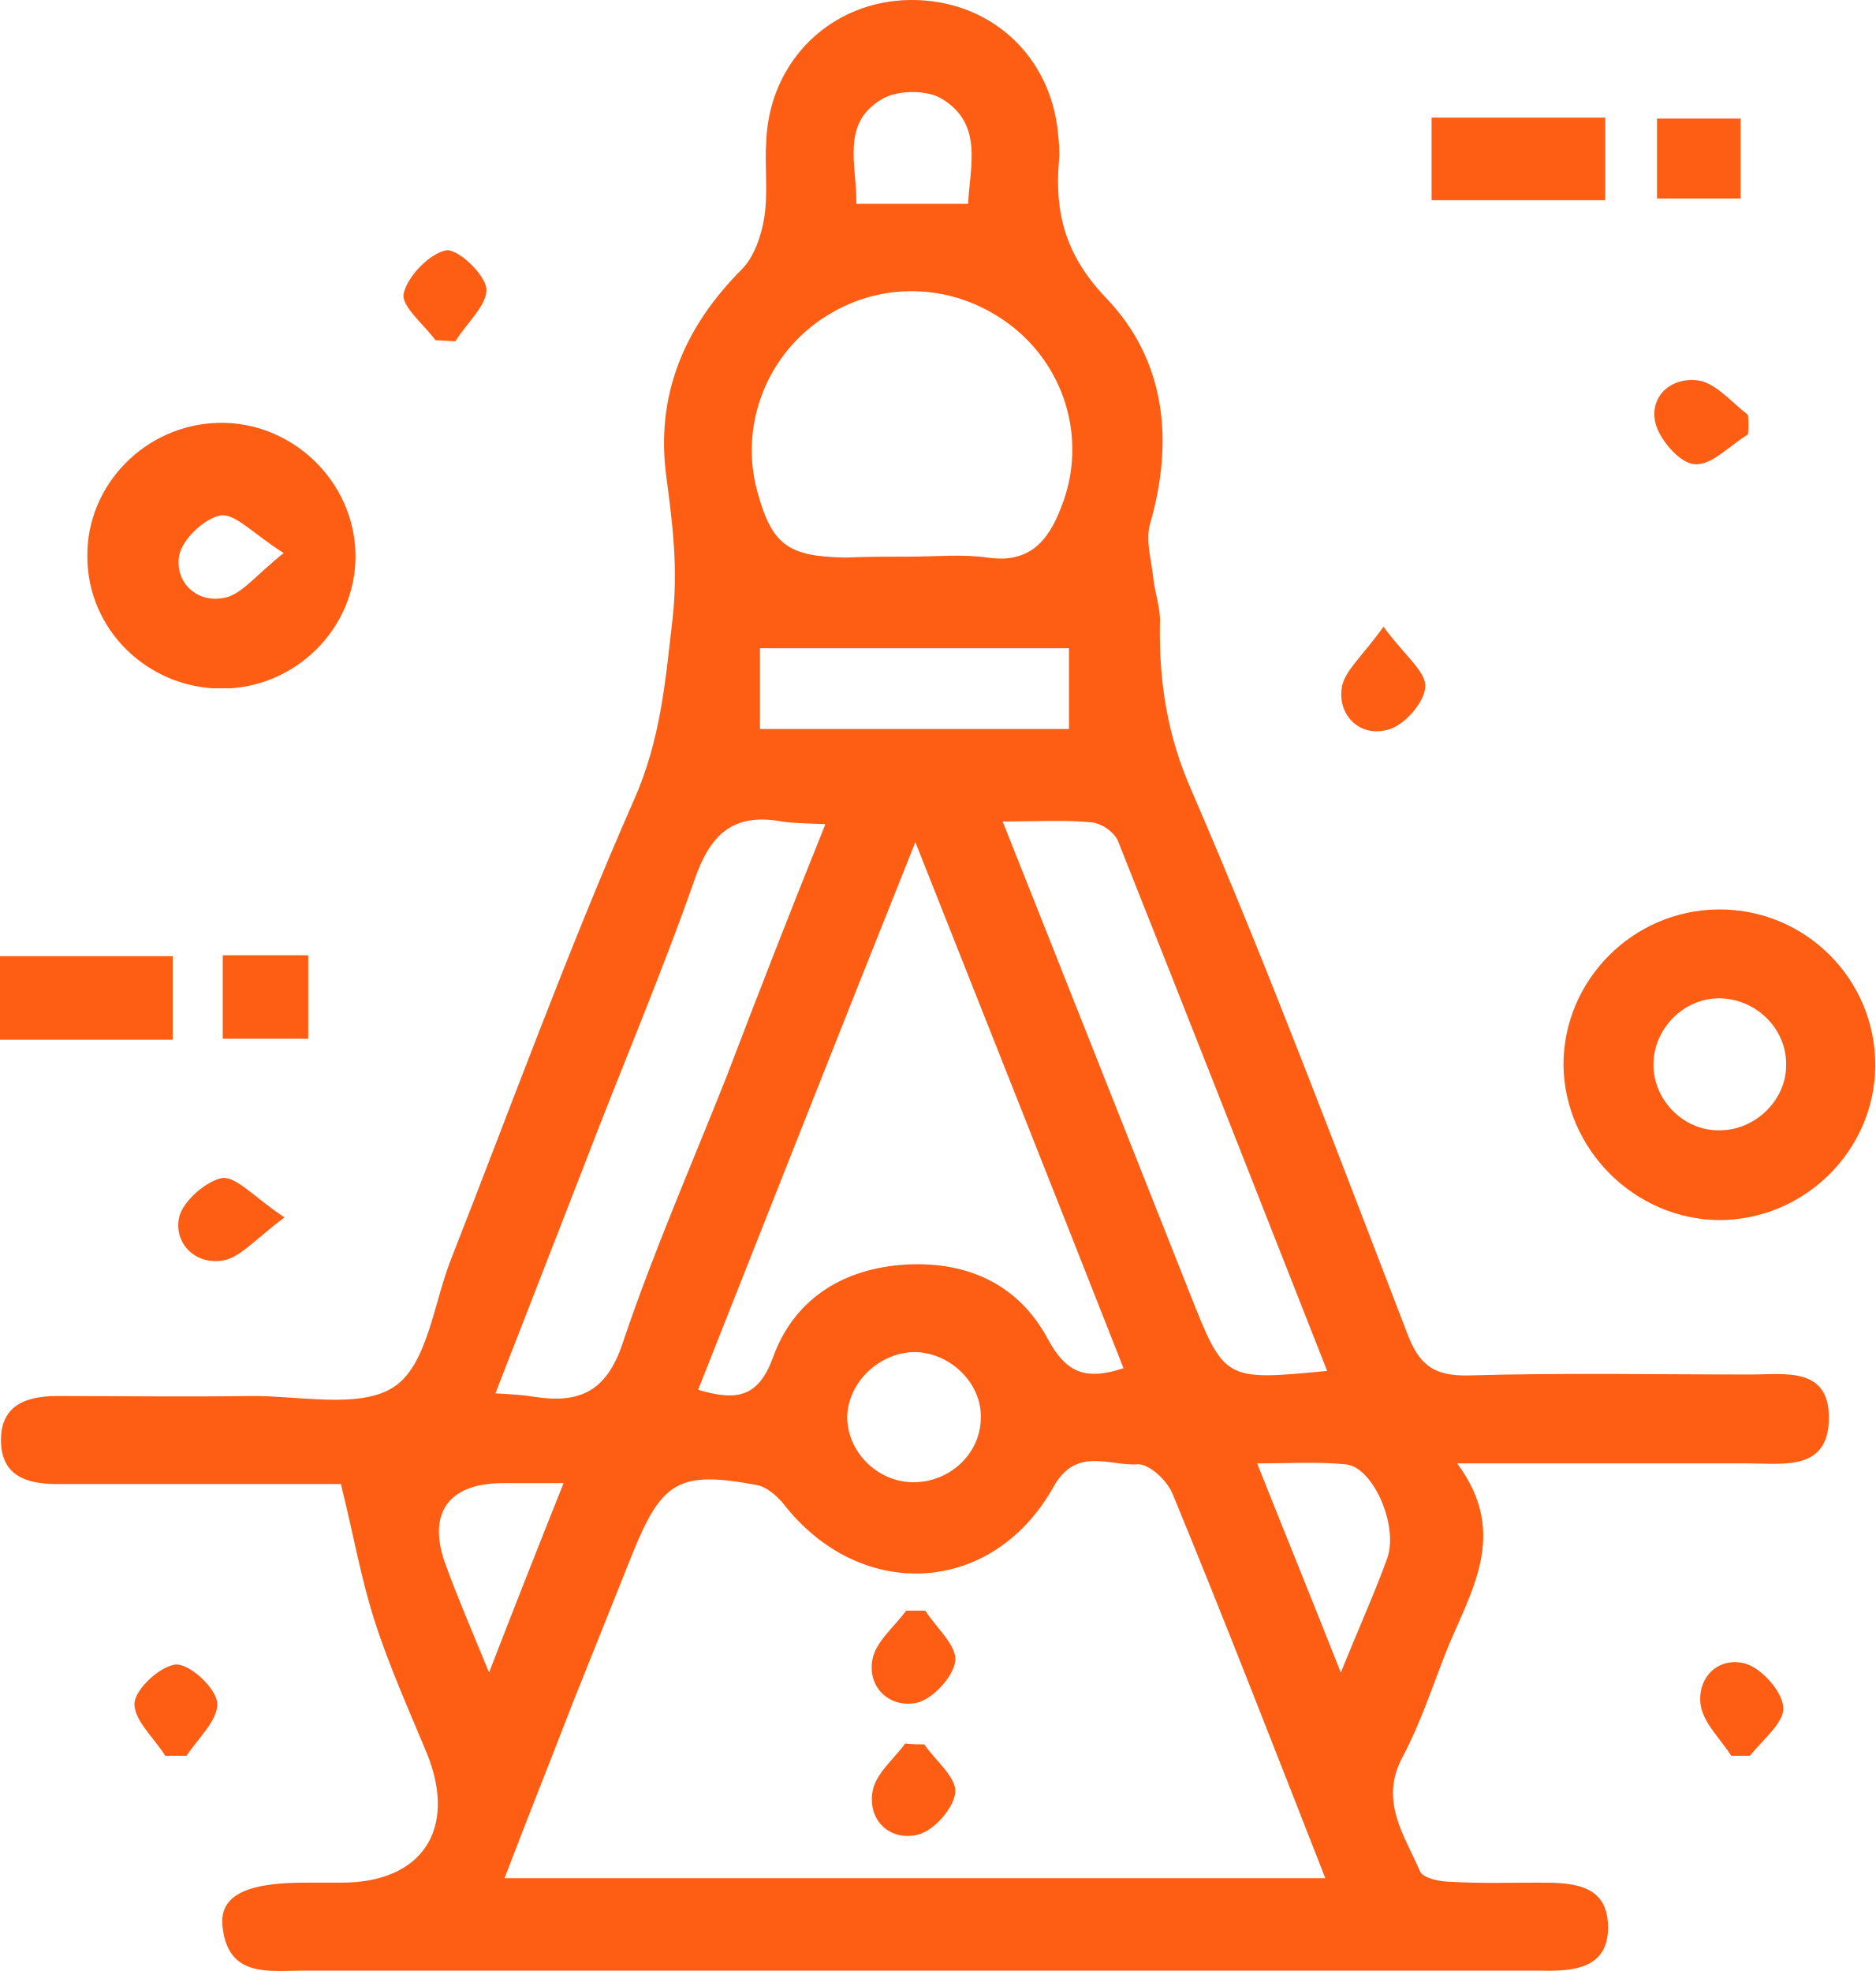
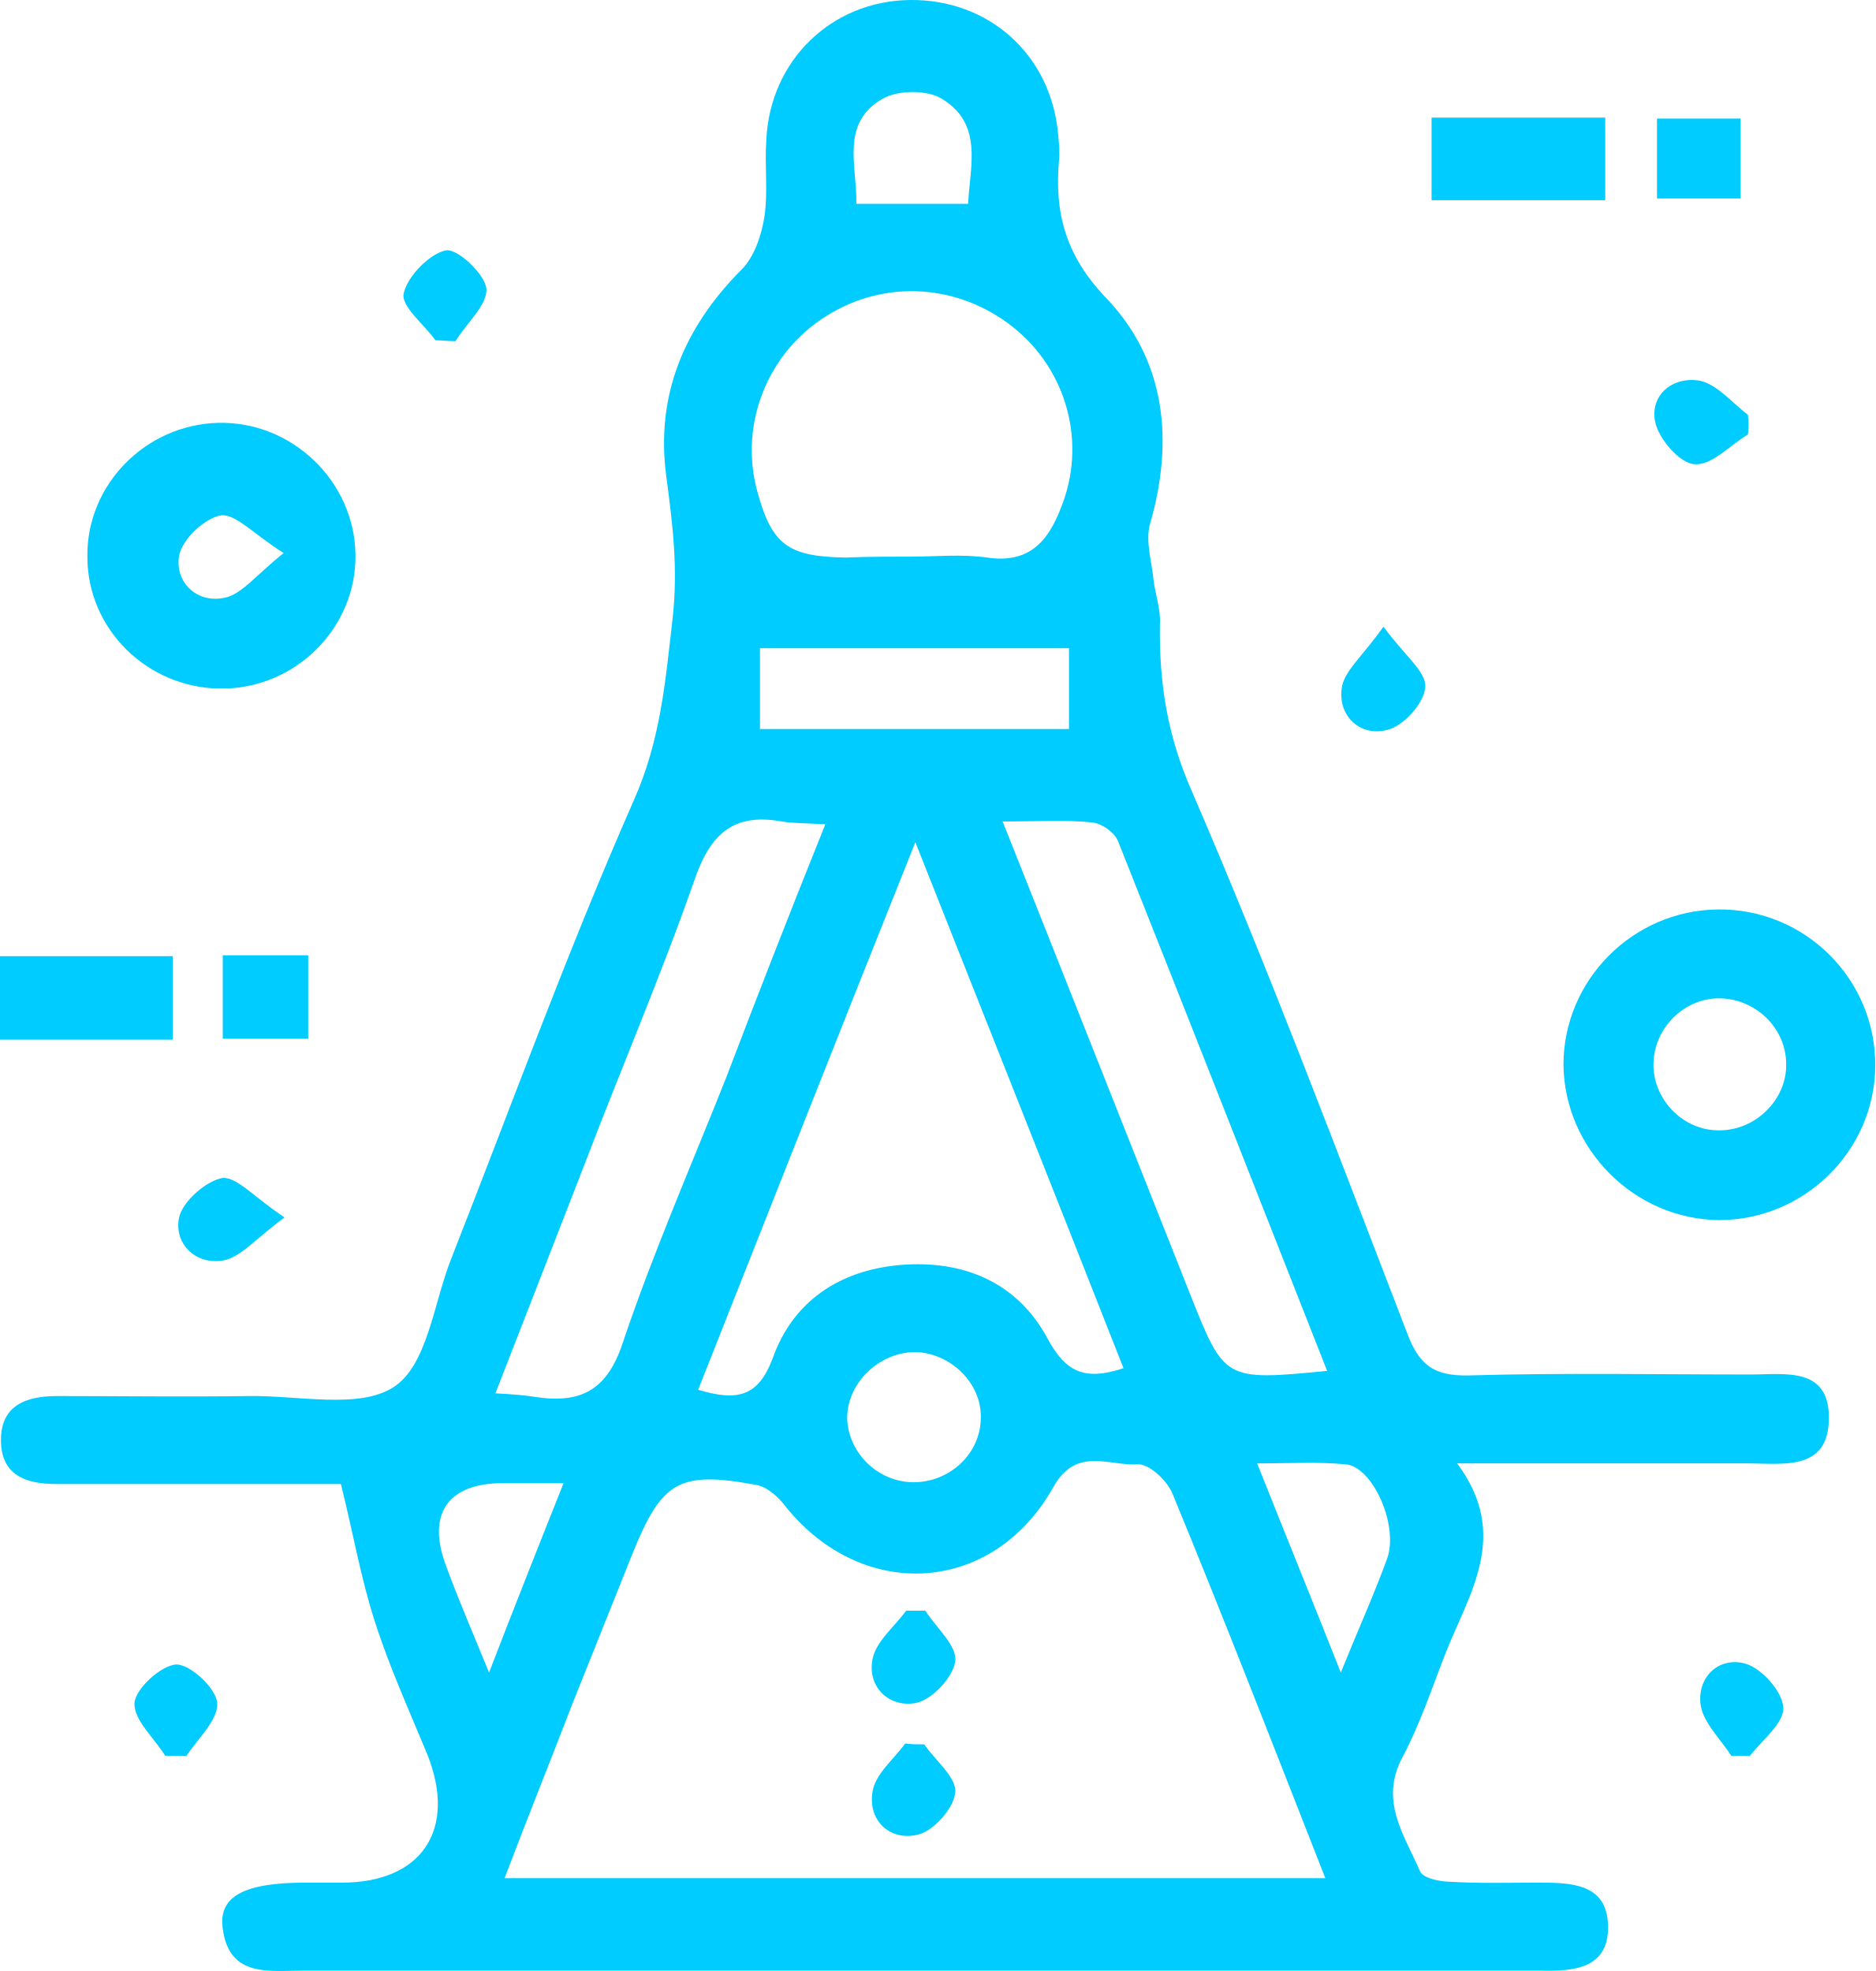
<svg xmlns="http://www.w3.org/2000/svg" width="39" height="41" viewBox="0 0 39 41" fill="none">
  <path d="M30.304 30.441C31.42 31.935 30.55 33.149 30.059 34.4C29.775 35.128 29.529 35.875 29.17 36.548C28.679 37.463 29.208 38.172 29.529 38.919C29.586 39.069 29.945 39.144 30.172 39.144C30.777 39.181 31.363 39.162 31.968 39.162C32.649 39.162 33.424 39.162 33.443 40.059C33.462 40.955 32.724 41.011 32.025 40.992C31.363 40.992 30.701 40.992 30.04 40.992C22.138 40.992 14.217 40.992 6.315 40.992C5.596 40.992 4.765 41.142 4.632 40.115C4.538 39.442 5.086 39.162 6.353 39.162C6.598 39.162 6.863 39.162 7.109 39.162C8.772 39.162 9.51 38.06 8.886 36.492C8.508 35.577 8.092 34.661 7.789 33.709C7.506 32.831 7.354 31.935 7.09 30.87C5.918 30.87 4.443 30.87 2.969 30.87C2.364 30.87 1.778 30.87 1.173 30.87C0.53 30.87 0.02 30.684 0.02 29.955C0.02 29.227 0.549 29.04 1.192 29.04C2.515 29.04 3.838 29.059 5.162 29.04C6.201 29.022 7.468 29.32 8.186 28.854C8.886 28.405 9.018 27.117 9.377 26.202C10.625 23.027 11.797 19.796 13.177 16.659C13.744 15.389 13.839 14.156 13.99 12.849C14.103 11.822 13.99 10.907 13.858 9.917C13.631 8.236 14.217 6.817 15.427 5.603C15.691 5.341 15.842 4.874 15.899 4.501C15.975 3.978 15.899 3.436 15.937 2.914C16.013 1.251 17.298 0.019 18.924 0C20.569 -0.018 21.854 1.139 22.005 2.783C22.024 2.97 22.043 3.156 22.024 3.343C21.93 4.426 22.157 5.304 22.988 6.182C24.236 7.47 24.425 9.151 23.915 10.907C23.82 11.261 23.953 11.672 23.99 12.064C24.028 12.363 24.142 12.681 24.123 12.979C24.104 14.193 24.274 15.295 24.784 16.453C26.391 20.169 27.809 23.961 29.265 27.733C29.51 28.387 29.813 28.629 30.55 28.611C32.497 28.555 34.463 28.592 36.41 28.592C37.11 28.592 38.036 28.424 38.036 29.488C38.036 30.609 37.091 30.441 36.354 30.441C34.407 30.441 32.459 30.441 30.304 30.441ZM10.493 39.069C16.258 39.069 21.835 39.069 27.563 39.069C26.486 36.324 25.465 33.69 24.387 31.076C24.274 30.796 23.896 30.441 23.65 30.46C23.064 30.497 22.384 30.086 21.911 30.926C20.663 33.167 17.96 33.336 16.353 31.356C16.202 31.151 15.956 30.926 15.729 30.889C14.122 30.59 13.763 30.814 13.158 32.308C12.742 33.354 12.326 34.381 11.91 35.427C11.457 36.604 10.984 37.78 10.493 39.069ZM14.519 28.91C15.332 29.152 15.767 29.059 16.069 28.256C16.485 27.079 17.449 26.426 18.716 26.314C20.058 26.202 21.174 26.687 21.797 27.864C22.175 28.555 22.573 28.723 23.366 28.461C21.949 24.857 20.531 21.29 19.037 17.518C17.468 21.439 16.013 25.137 14.519 28.91ZM18.924 11.579C19.453 11.579 20.002 11.523 20.531 11.598C21.4 11.728 21.797 11.261 22.062 10.57C22.61 9.226 22.194 7.694 21.06 6.798C19.926 5.902 18.395 5.808 17.185 6.574C15.956 7.34 15.37 8.834 15.748 10.216C16.05 11.336 16.391 11.579 17.582 11.598C18.035 11.579 18.489 11.579 18.924 11.579ZM17.166 17.144C16.75 17.125 16.485 17.125 16.258 17.088C15.238 16.901 14.765 17.368 14.444 18.302C13.744 20.3 12.912 22.242 12.156 24.222C11.551 25.772 10.946 27.341 10.303 28.984C10.663 29.003 10.909 29.022 11.135 29.059C12.118 29.208 12.648 28.891 12.969 27.882C13.593 26.034 14.387 24.222 15.105 22.41C15.767 20.674 16.429 18.974 17.166 17.144ZM20.852 17.088C22.213 20.506 23.48 23.718 24.747 26.911C25.465 28.723 25.465 28.723 27.601 28.517C26.145 24.82 24.709 21.159 23.253 17.499C23.177 17.312 22.913 17.125 22.705 17.107C22.157 17.051 21.59 17.088 20.852 17.088ZM15.805 15.165C18.017 15.165 20.115 15.165 22.232 15.165C22.232 14.567 22.232 14.063 22.232 13.484C20.077 13.484 17.96 13.484 15.805 13.484C15.805 14.063 15.805 14.586 15.805 15.165ZM26.145 30.441C26.732 31.916 27.28 33.261 27.885 34.792C28.263 33.858 28.584 33.149 28.849 32.42C29.095 31.73 28.546 30.497 27.979 30.46C27.393 30.404 26.845 30.441 26.145 30.441ZM19.037 28.125C18.3 28.125 17.639 28.741 17.619 29.47C17.619 30.198 18.243 30.833 19 30.833C19.756 30.833 20.398 30.235 20.398 29.488C20.417 28.779 19.775 28.144 19.037 28.125ZM10.171 34.792C10.719 33.373 11.192 32.178 11.721 30.852C11.211 30.852 10.833 30.852 10.455 30.852C9.302 30.852 8.867 31.505 9.283 32.589C9.528 33.261 9.812 33.914 10.171 34.792ZM17.809 4.24C18.603 4.24 19.34 4.24 20.134 4.24C20.172 3.455 20.455 2.577 19.586 2.054C19.283 1.868 18.678 1.868 18.357 2.054C17.468 2.559 17.828 3.455 17.809 4.24Z" fill="url(#paint0_linear_1784_3973)" />
  <path d="M32.516 22.149C32.516 20.393 33.952 18.937 35.729 18.918C37.544 18.899 39.019 20.375 39 22.186C38.981 23.942 37.525 25.38 35.748 25.38C33.99 25.361 32.535 23.904 32.516 22.149ZM37.147 22.13C37.147 21.383 36.505 20.767 35.748 20.767C35.011 20.767 34.387 21.402 34.387 22.149C34.387 22.896 35.03 23.531 35.767 23.512C36.523 23.512 37.166 22.859 37.147 22.13Z" fill="url(#paint1_linear_1784_3973)" />
  <path d="M7.393 11.542C7.412 13.073 6.127 14.343 4.577 14.324C3.064 14.306 1.817 13.092 1.817 11.579C1.798 10.085 3.026 8.834 4.539 8.796C6.07 8.759 7.375 10.01 7.393 11.542ZM5.9 11.504C5.276 11.112 4.898 10.683 4.596 10.72C4.255 10.776 3.783 11.224 3.726 11.56C3.631 12.102 4.085 12.55 4.652 12.438C5.011 12.382 5.314 11.971 5.9 11.504Z" fill="url(#paint2_linear_1784_3973)" />
  <path d="M0 21.626C0 21.047 0 20.487 0 19.89C1.21 19.89 2.382 19.89 3.592 19.89C3.592 20.487 3.592 21.029 3.592 21.626C2.401 21.626 1.229 21.626 0 21.626Z" fill="url(#paint3_linear_1784_3973)" />
  <path d="M33.384 4.165C32.155 4.165 31.002 4.165 29.773 4.165C29.773 3.586 29.773 3.044 29.773 2.447C30.964 2.447 32.136 2.447 33.384 2.447C33.384 2.988 33.384 3.53 33.384 4.165Z" fill="url(#paint4_linear_1784_3973)" />
  <path d="M4.633 19.871C5.257 19.871 5.805 19.871 6.41 19.871C6.41 20.468 6.41 21.01 6.41 21.608C5.843 21.608 5.276 21.608 4.633 21.608C4.633 21.066 4.633 20.524 4.633 19.871Z" fill="url(#paint5_linear_1784_3973)" />
  <path d="M36.2 2.466C36.2 3.007 36.2 3.53 36.2 4.128C35.633 4.128 35.104 4.128 34.461 4.128C34.461 3.623 34.461 3.082 34.461 2.466C35.009 2.466 35.576 2.466 36.2 2.466Z" fill="url(#paint6_linear_1784_3973)" />
  <path d="M9.057 7.078C8.811 6.742 8.339 6.368 8.395 6.107C8.471 5.752 8.925 5.285 9.265 5.21C9.511 5.154 10.097 5.715 10.116 6.013C10.134 6.35 9.7 6.723 9.473 7.097C9.322 7.097 9.189 7.078 9.057 7.078Z" fill="url(#paint7_linear_1784_3973)" />
  <path d="M3.44 36.529C3.213 36.156 2.779 35.782 2.797 35.427C2.816 35.129 3.346 34.643 3.667 34.624C3.97 34.624 4.499 35.129 4.518 35.427C4.537 35.782 4.121 36.156 3.875 36.529C3.724 36.529 3.591 36.529 3.44 36.529Z" fill="url(#paint8_linear_1784_3973)" />
  <path d="M36.01 36.529C35.783 36.174 35.424 35.838 35.368 35.464C35.292 34.886 35.746 34.456 36.294 34.605C36.634 34.699 37.069 35.184 37.088 35.52C37.107 35.838 36.653 36.193 36.389 36.529C36.256 36.529 36.143 36.529 36.01 36.529Z" fill="url(#paint9_linear_1784_3973)" />
  <path d="M36.351 9.039C35.973 9.263 35.595 9.693 35.236 9.655C34.934 9.637 34.499 9.132 34.423 8.778C34.31 8.217 34.782 7.825 35.349 7.919C35.709 7.993 36.03 8.385 36.351 8.628C36.37 8.778 36.37 8.908 36.351 9.039Z" fill="url(#paint10_linear_1784_3973)" />
  <path d="M28.772 13.036C29.207 13.633 29.661 13.969 29.642 14.287C29.623 14.623 29.188 15.109 28.848 15.183C28.281 15.333 27.827 14.884 27.903 14.324C27.941 13.969 28.338 13.652 28.772 13.036Z" fill="url(#paint11_linear_1784_3973)" />
  <path d="M5.917 25.324C5.312 25.773 4.991 26.165 4.632 26.221C4.065 26.314 3.611 25.866 3.725 25.324C3.8 24.988 4.292 24.559 4.632 24.503C4.934 24.484 5.294 24.913 5.917 25.324Z" fill="url(#paint12_linear_1784_3973)" />
  <path d="M19.243 33.504C19.47 33.858 19.904 34.232 19.867 34.55C19.829 34.886 19.375 35.371 19.035 35.427C18.487 35.521 18.033 35.091 18.146 34.512C18.222 34.139 18.6 33.84 18.846 33.504C18.978 33.504 19.111 33.504 19.243 33.504Z" fill="url(#paint13_linear_1784_3973)" />
  <path d="M19.223 36.286C19.45 36.622 19.904 36.977 19.866 37.295C19.828 37.631 19.393 38.116 19.053 38.172C18.505 38.285 18.051 37.874 18.145 37.276C18.202 36.903 18.58 36.604 18.826 36.268C18.958 36.286 19.091 36.286 19.223 36.286Z" fill="url(#paint14_linear_1784_3973)" />
  <defs>
    <linearGradient id="paint0_linear_1784_3973" x1="19.028" y1="0" x2="19.028" y2="41" gradientUnits="userSpaceOnUse">
-       <stop stop-color="#FE5D14" />
-       <stop offset="1" stop-color="#FE5D14" />
+       <stop stop-color="#00CCFF" />
+       <stop offset="1" stop-color="#00CCFF" />
      <stop offset="1" stop-color="#FFFEFE" />
      <stop offset="1" stop-color="white" />
      <stop offset="1" stop-color="white" stop-opacity="0" />
    </linearGradient>
    <linearGradient id="paint1_linear_1784_3973" x1="35.758" y1="18.918" x2="35.758" y2="25.38" gradientUnits="userSpaceOnUse">
-       <stop stop-color="#FE5D14" />
-       <stop offset="1" stop-color="#FE5D14" />
+       <stop stop-color="#00CCFF" />
+       <stop offset="1" stop-color="#00CCFF" />
      <stop offset="1" stop-color="#FFFEFE" />
      <stop offset="1" stop-color="white" />
      <stop offset="1" stop-color="white" stop-opacity="0" />
    </linearGradient>
    <linearGradient id="paint2_linear_1784_3973" x1="4.605" y1="8.796" x2="4.605" y2="14.325" gradientUnits="userSpaceOnUse">
-       <stop stop-color="#FE5D14" />
-       <stop offset="1" stop-color="#FE5D14" />
+       <stop stop-color="#00CCFF" />
+       <stop offset="1" stop-color="#00CCFF" />
      <stop offset="1" stop-color="#FFFEFE" />
      <stop offset="1" stop-color="white" />
      <stop offset="1" stop-color="white" stop-opacity="0" />
    </linearGradient>
    <linearGradient id="paint3_linear_1784_3973" x1="1.796" y1="19.89" x2="1.796" y2="21.626" gradientUnits="userSpaceOnUse">
-       <stop stop-color="#FE5D14" />
-       <stop offset="1" stop-color="#FE5D14" />
+       <stop stop-color="#00CCFF" />
+       <stop offset="1" stop-color="#00CCFF" />
      <stop offset="1" stop-color="#FFFEFE" />
      <stop offset="1" stop-color="white" />
      <stop offset="1" stop-color="white" stop-opacity="0" />
    </linearGradient>
    <linearGradient id="paint4_linear_1784_3973" x1="31.579" y1="2.447" x2="31.579" y2="4.165" gradientUnits="userSpaceOnUse">
-       <stop stop-color="#FE5D14" />
-       <stop offset="1" stop-color="#FE5D14" />
+       <stop stop-color="#00CCFF" />
+       <stop offset="1" stop-color="#00CCFF" />
      <stop offset="1" stop-color="#FFFEFE" />
      <stop offset="1" stop-color="white" />
      <stop offset="1" stop-color="white" stop-opacity="0" />
    </linearGradient>
    <linearGradient id="paint5_linear_1784_3973" x1="5.521" y1="19.871" x2="5.521" y2="21.608" gradientUnits="userSpaceOnUse">
-       <stop stop-color="#FE5D14" />
-       <stop offset="1" stop-color="#FE5D14" />
+       <stop stop-color="#00CCFF" />
+       <stop offset="1" stop-color="#00CCFF" />
      <stop offset="1" stop-color="#FFFEFE" />
      <stop offset="1" stop-color="white" />
      <stop offset="1" stop-color="white" stop-opacity="0" />
    </linearGradient>
    <linearGradient id="paint6_linear_1784_3973" x1="35.331" y1="2.466" x2="35.331" y2="4.128" gradientUnits="userSpaceOnUse">
-       <stop stop-color="#FE5D14" />
-       <stop offset="1" stop-color="#FE5D14" />
+       <stop stop-color="#00CCFF" />
+       <stop offset="1" stop-color="#00CCFF" />
      <stop offset="1" stop-color="#FFFEFE" />
      <stop offset="1" stop-color="white" />
      <stop offset="1" stop-color="white" stop-opacity="0" />
    </linearGradient>
    <linearGradient id="paint7_linear_1784_3973" x1="9.253" y1="5.207" x2="9.253" y2="7.097" gradientUnits="userSpaceOnUse">
-       <stop stop-color="#FE5D14" />
-       <stop offset="1" stop-color="#FE5D14" />
+       <stop stop-color="#00CCFF" />
+       <stop offset="1" stop-color="#00CCFF" />
      <stop offset="1" stop-color="#FFFEFE" />
      <stop offset="1" stop-color="white" />
      <stop offset="1" stop-color="white" stop-opacity="0" />
    </linearGradient>
    <linearGradient id="paint8_linear_1784_3973" x1="3.658" y1="34.624" x2="3.658" y2="36.529" gradientUnits="userSpaceOnUse">
-       <stop stop-color="#FE5D14" />
-       <stop offset="1" stop-color="#FE5D14" />
+       <stop stop-color="#00CCFF" />
+       <stop offset="1" stop-color="#00CCFF" />
      <stop offset="1" stop-color="#FFFEFE" />
      <stop offset="1" stop-color="white" />
      <stop offset="1" stop-color="white" stop-opacity="0" />
    </linearGradient>
    <linearGradient id="paint9_linear_1784_3973" x1="36.224" y1="34.575" x2="36.224" y2="36.529" gradientUnits="userSpaceOnUse">
-       <stop stop-color="#FE5D14" />
-       <stop offset="1" stop-color="#FE5D14" />
+       <stop stop-color="#00CCFF" />
+       <stop offset="1" stop-color="#00CCFF" />
      <stop offset="1" stop-color="#FFFEFE" />
      <stop offset="1" stop-color="white" />
      <stop offset="1" stop-color="white" stop-opacity="0" />
    </linearGradient>
    <linearGradient id="paint10_linear_1784_3973" x1="35.386" y1="7.905" x2="35.386" y2="9.658" gradientUnits="userSpaceOnUse">
-       <stop stop-color="#FE5D14" />
-       <stop offset="1" stop-color="#FE5D14" />
+       <stop stop-color="#00CCFF" />
+       <stop offset="1" stop-color="#00CCFF" />
      <stop offset="1" stop-color="#FFFEFE" />
      <stop offset="1" stop-color="white" />
      <stop offset="1" stop-color="white" stop-opacity="0" />
    </linearGradient>
    <linearGradient id="paint11_linear_1784_3973" x1="28.769" y1="13.036" x2="28.769" y2="15.212" gradientUnits="userSpaceOnUse">
-       <stop stop-color="#FE5D14" />
-       <stop offset="1" stop-color="#FE5D14" />
+       <stop stop-color="#00CCFF" />
+       <stop offset="1" stop-color="#00CCFF" />
      <stop offset="1" stop-color="#FFFEFE" />
      <stop offset="1" stop-color="white" />
      <stop offset="1" stop-color="white" stop-opacity="0" />
    </linearGradient>
    <linearGradient id="paint12_linear_1784_3973" x1="4.812" y1="24.502" x2="4.812" y2="26.233" gradientUnits="userSpaceOnUse">
-       <stop stop-color="#FE5D14" />
-       <stop offset="1" stop-color="#FE5D14" />
+       <stop stop-color="#00CCFF" />
+       <stop offset="1" stop-color="#00CCFF" />
      <stop offset="1" stop-color="#FFFEFE" />
      <stop offset="1" stop-color="white" />
      <stop offset="1" stop-color="white" stop-opacity="0" />
    </linearGradient>
    <linearGradient id="paint13_linear_1784_3973" x1="18.999" y1="33.504" x2="18.999" y2="35.44" gradientUnits="userSpaceOnUse">
-       <stop stop-color="#FE5D14" />
-       <stop offset="1" stop-color="#FE5D14" />
+       <stop stop-color="#00CCFF" />
+       <stop offset="1" stop-color="#00CCFF" />
      <stop offset="1" stop-color="#FFFEFE" />
      <stop offset="1" stop-color="white" />
      <stop offset="1" stop-color="white" stop-opacity="0" />
    </linearGradient>
    <linearGradient id="paint14_linear_1784_3973" x1="19" y1="36.268" x2="19" y2="38.191" gradientUnits="userSpaceOnUse">
-       <stop stop-color="#FE5D14" />
-       <stop offset="1" stop-color="#FE5D14" />
+       <stop stop-color="#00CCFF" />
+       <stop offset="1" stop-color="#00CCFF" />
      <stop offset="1" stop-color="#FFFEFE" />
      <stop offset="1" stop-color="white" />
      <stop offset="1" stop-color="white" stop-opacity="0" />
    </linearGradient>
  </defs>
</svg>
